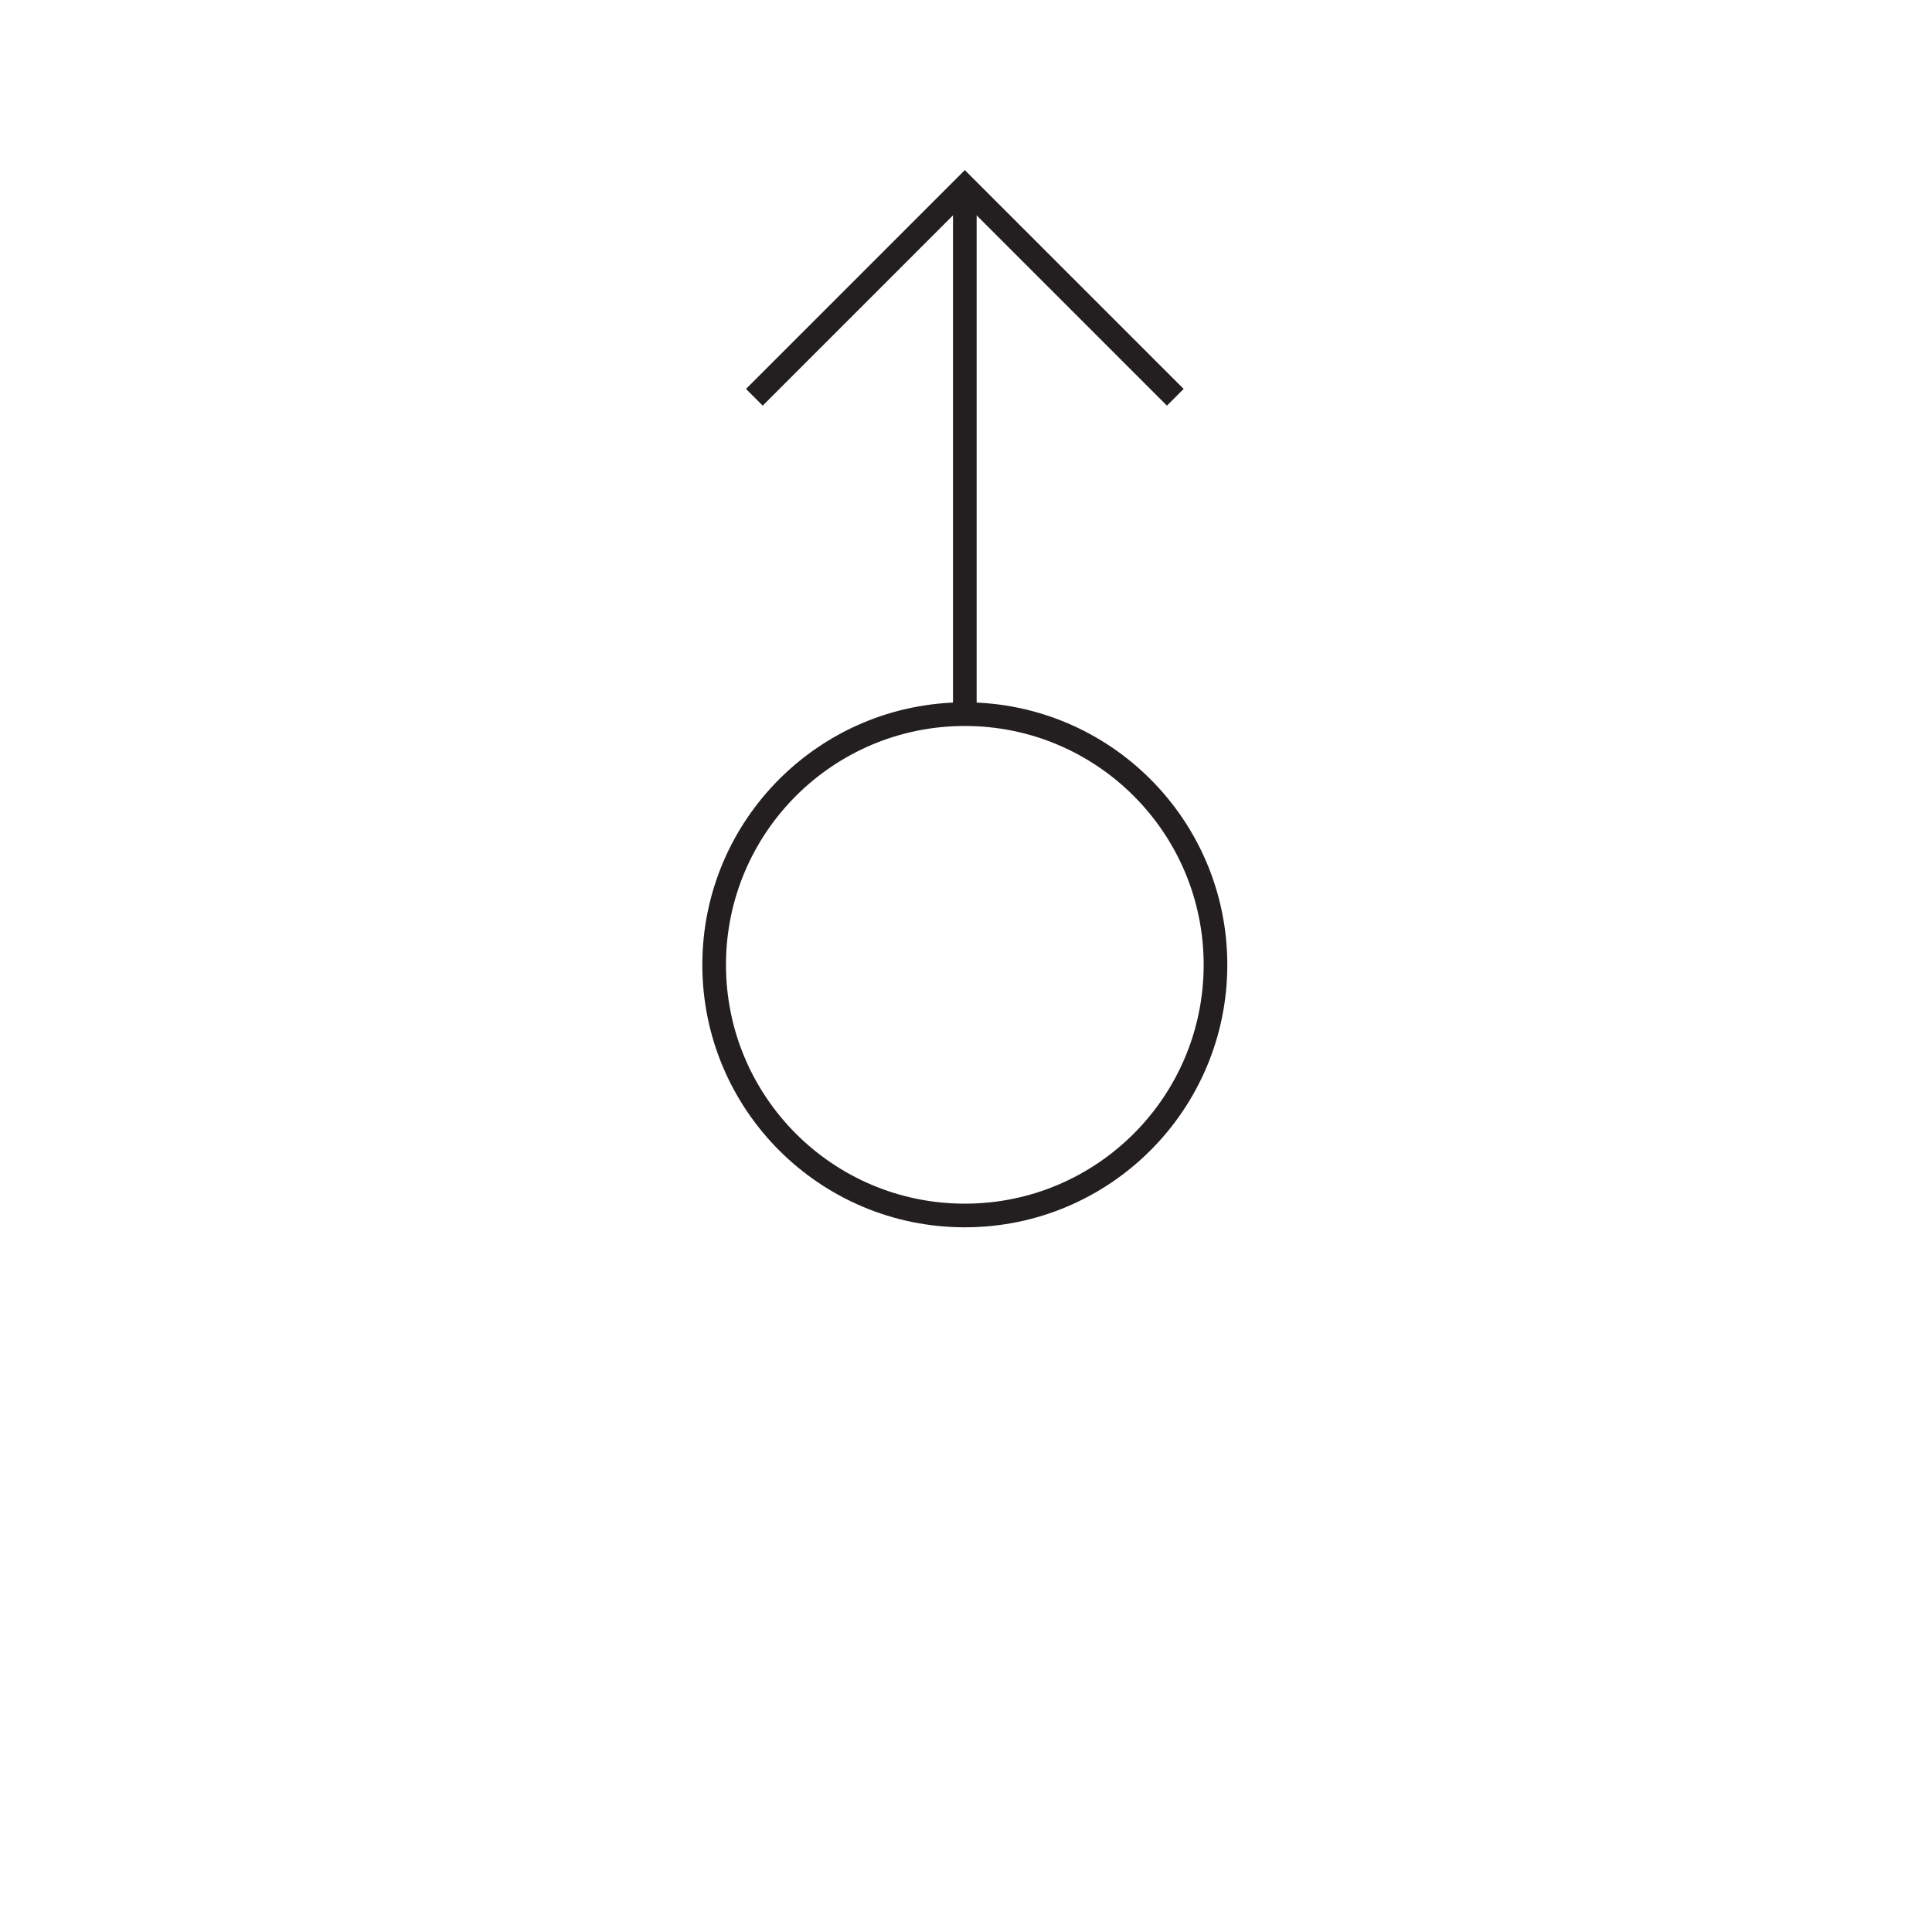
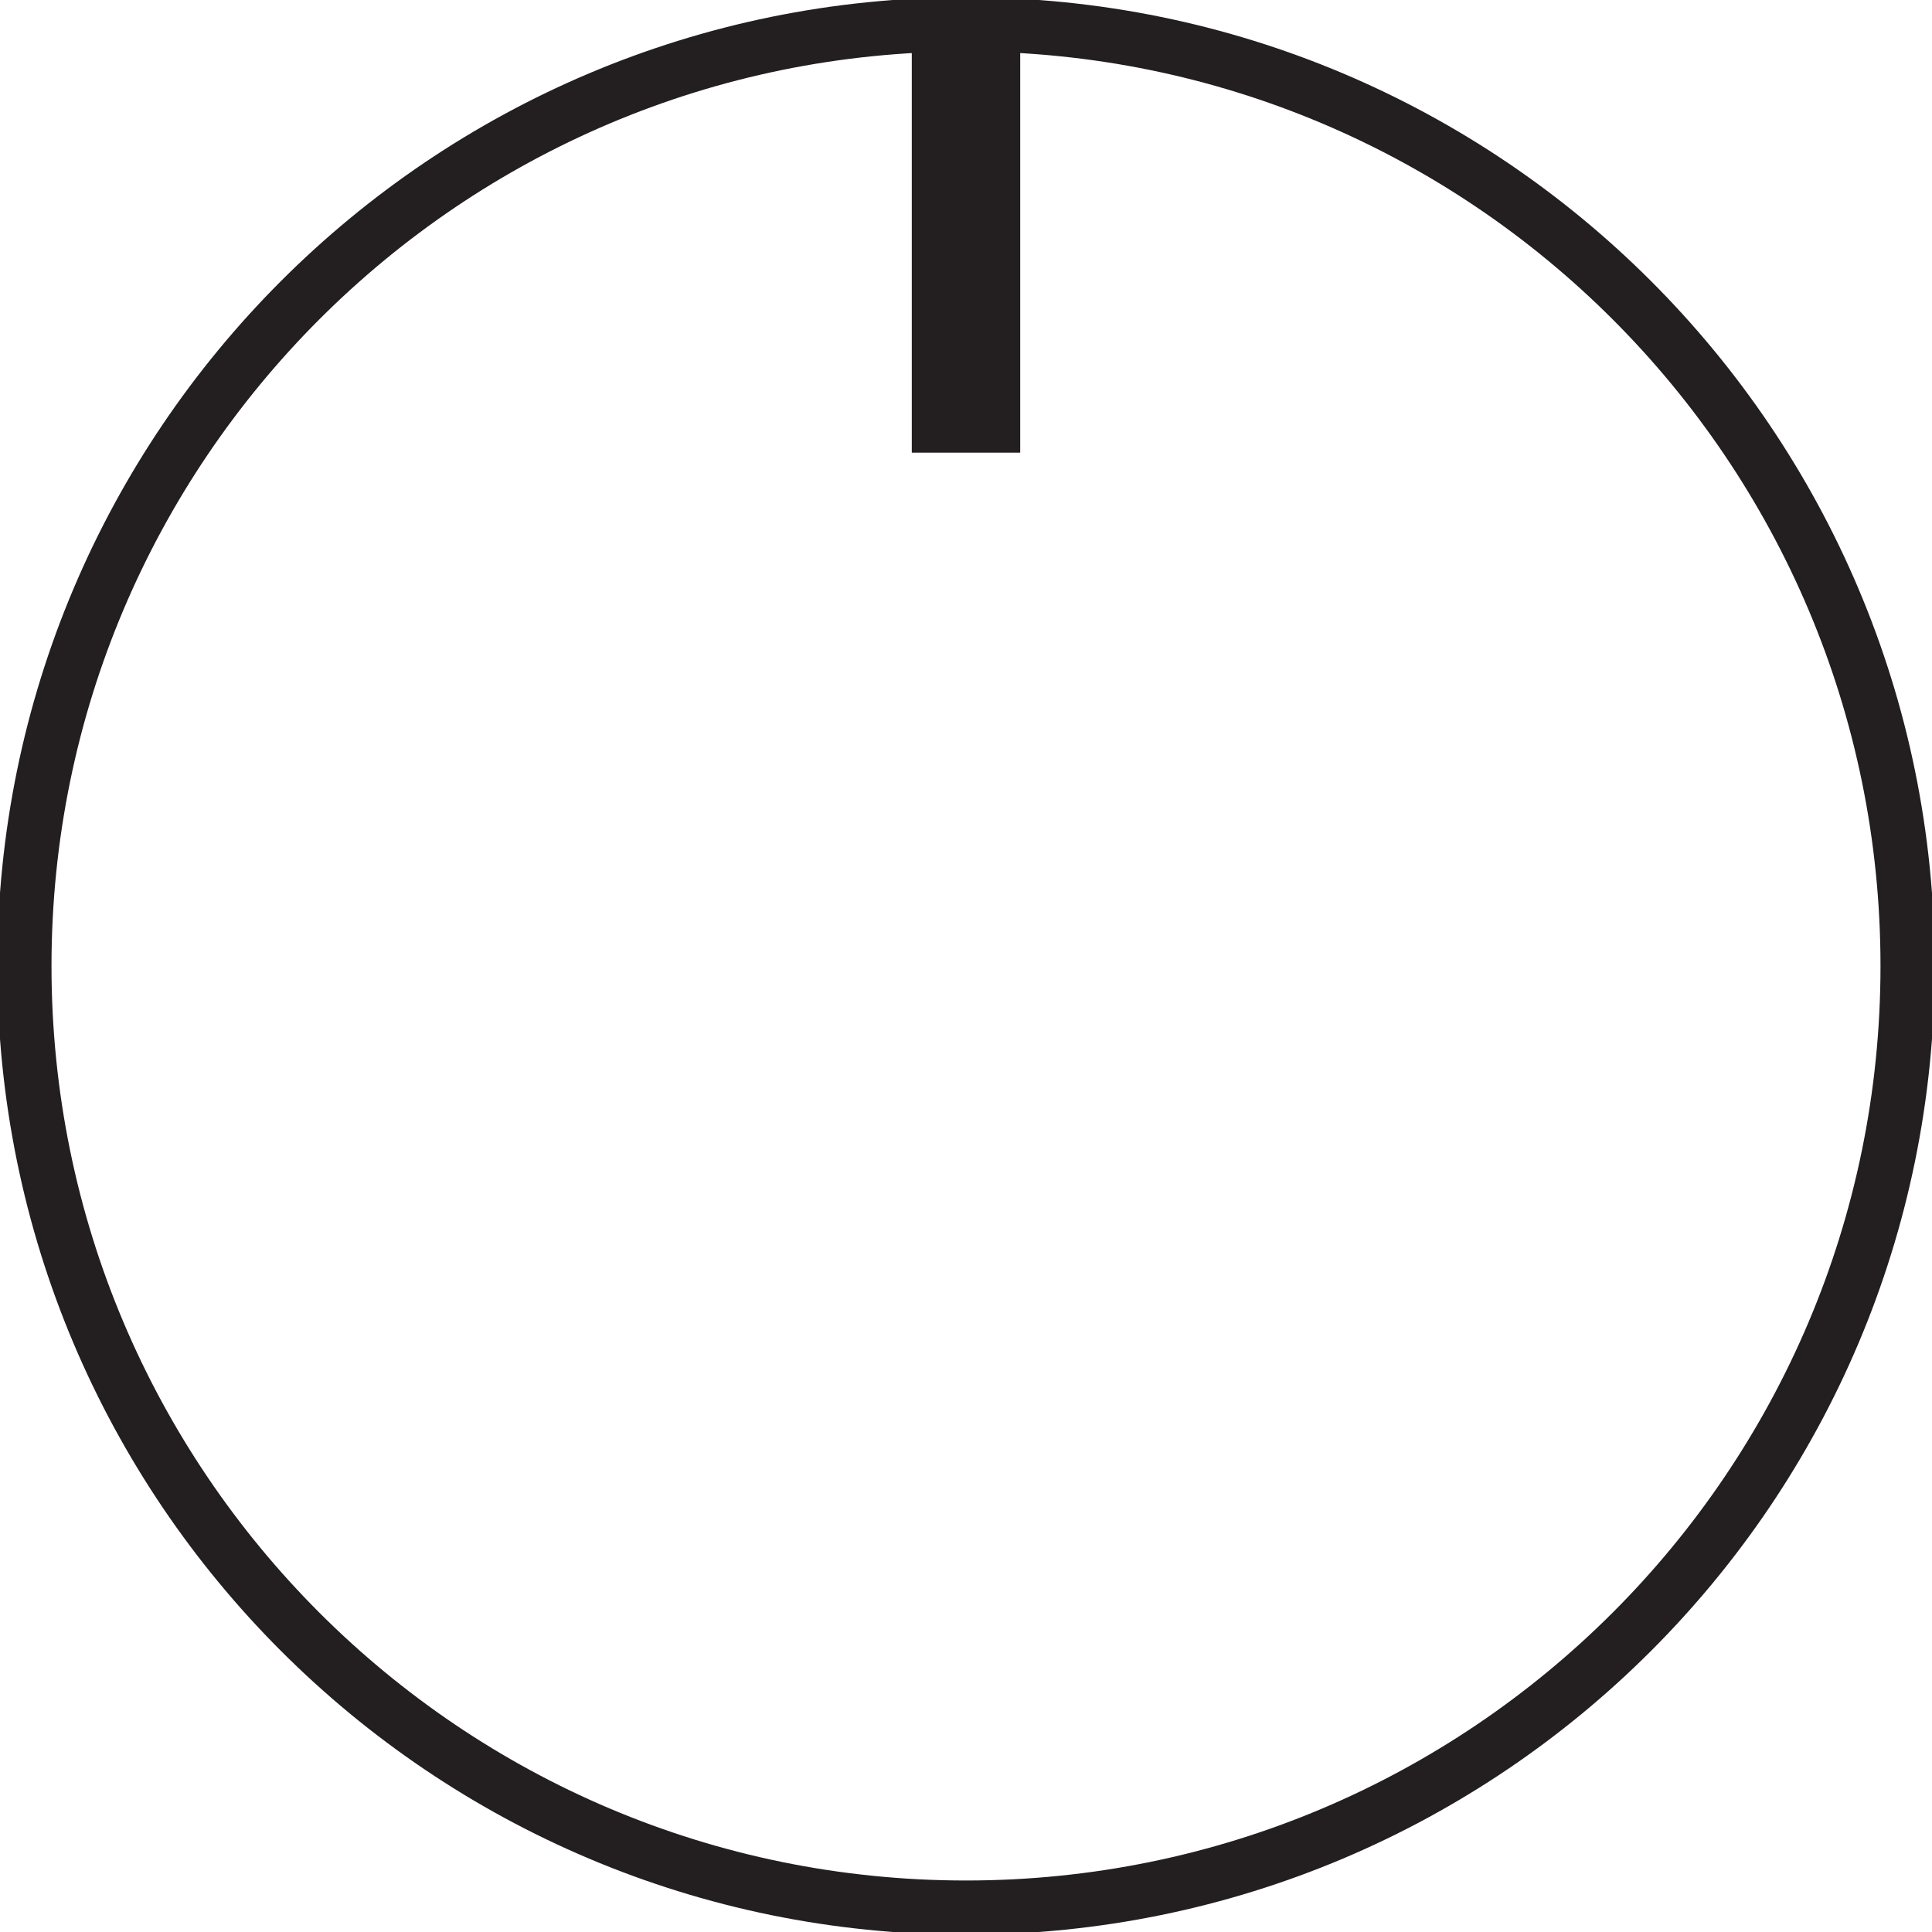
- <svg xmlns="http://www.w3.org/2000/svg" version="1.1" id="Layer_1" x="0px" y="0px" viewBox="0 0 81.7 81.7" enable-background="new 0 0 81.7 81.7" xml:space="preserve">
+ <svg xmlns="http://www.w3.org/2000/svg" version="1.1" id="Layer_1" x="0px" y="0px" width="356.4px" height="356.4px" viewBox="191.5 41.5 356.4 356.4" enable-background="new 191.5 41.5 356.4 356.4" xml:space="preserve">
  <g>
-     <line fill="none" stroke="#231F20" stroke-miterlimit="10" x1="40.8" y1="7.9" x2="40.8" y2="30.2" />
-     <line fill="none" x1="40.8" y1="51.4" x2="40.8" y2="73.7" />
-     <circle fill="none" stroke="#231F20" stroke-miterlimit="10" cx="40.8" cy="40.8" r="10.6" />
-     <polyline fill="none" stroke="#231F20" stroke-miterlimit="10" points="31.9,16.8 40.8,7.9 49.7,16.8  " />
+     <circle fill="none" stroke="#231F20" stroke-width="10" stroke-miterlimit="10" cx="369.7" cy="219.7" r="173.7" />
+     <line fill="none" stroke="#231F20" stroke-width="20" stroke-miterlimit="10" x1="369.7" y1="46" x2="369.7" y2="125" />
  </g>
</svg>
